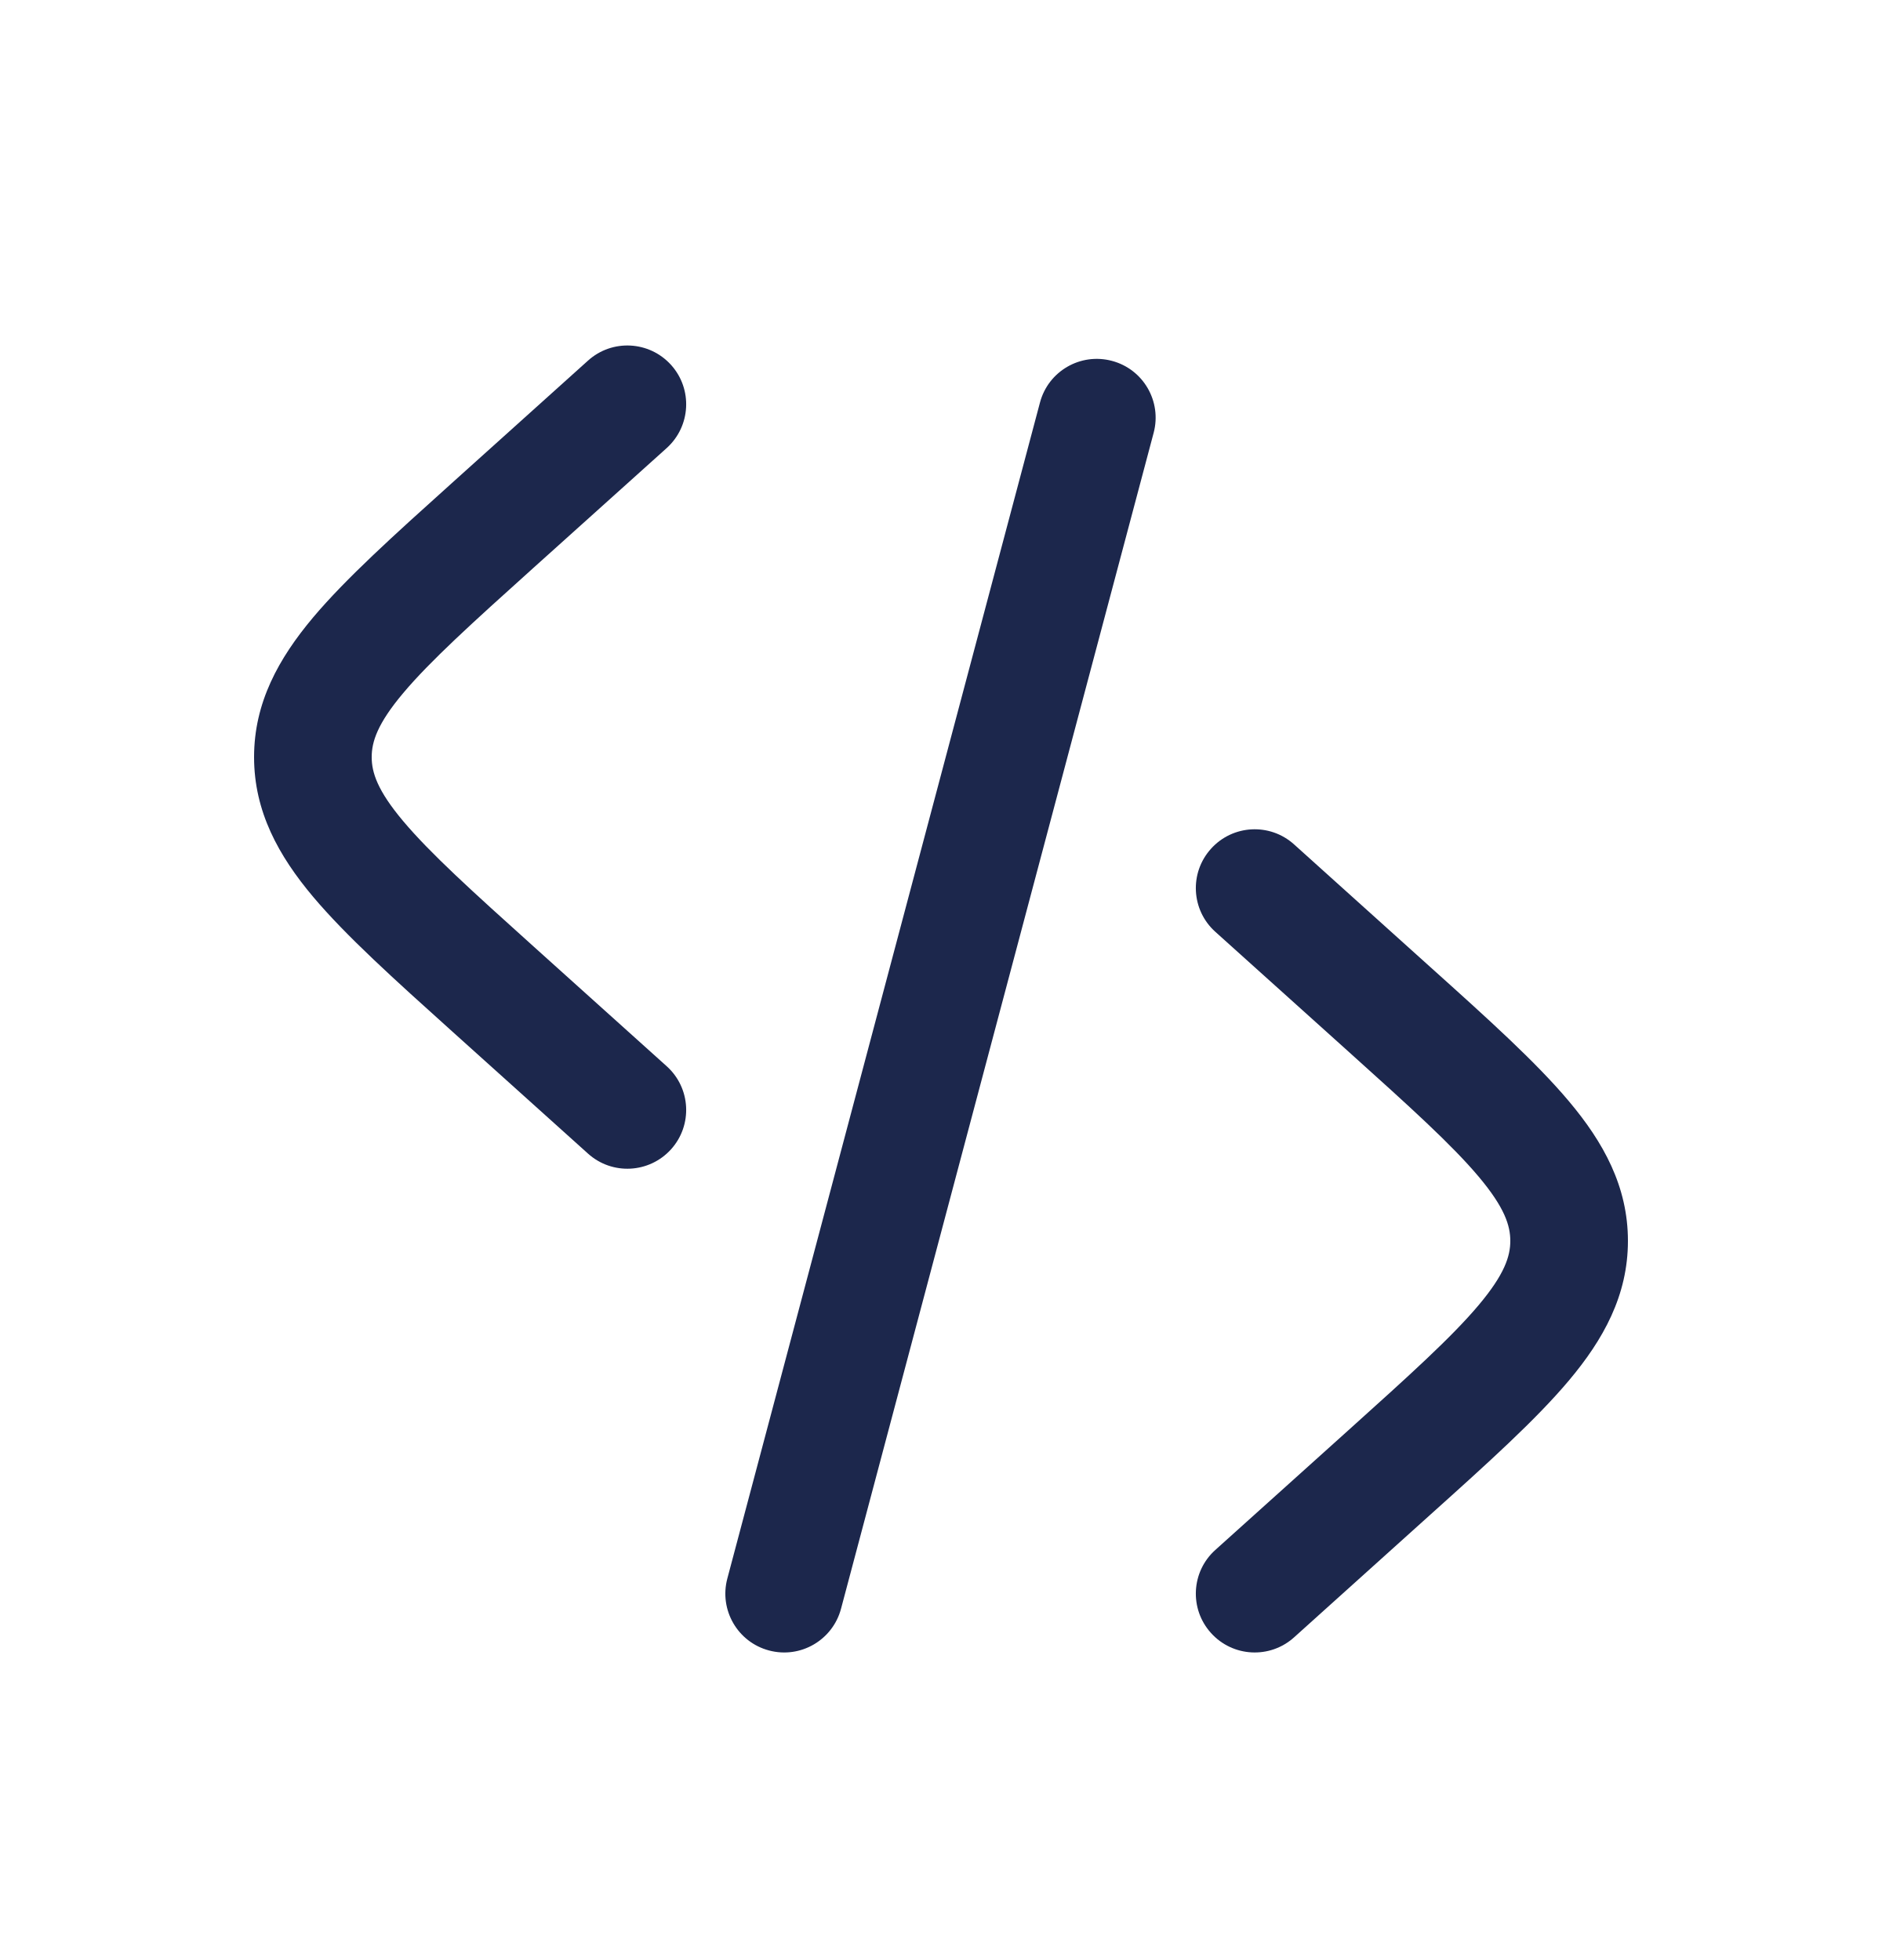
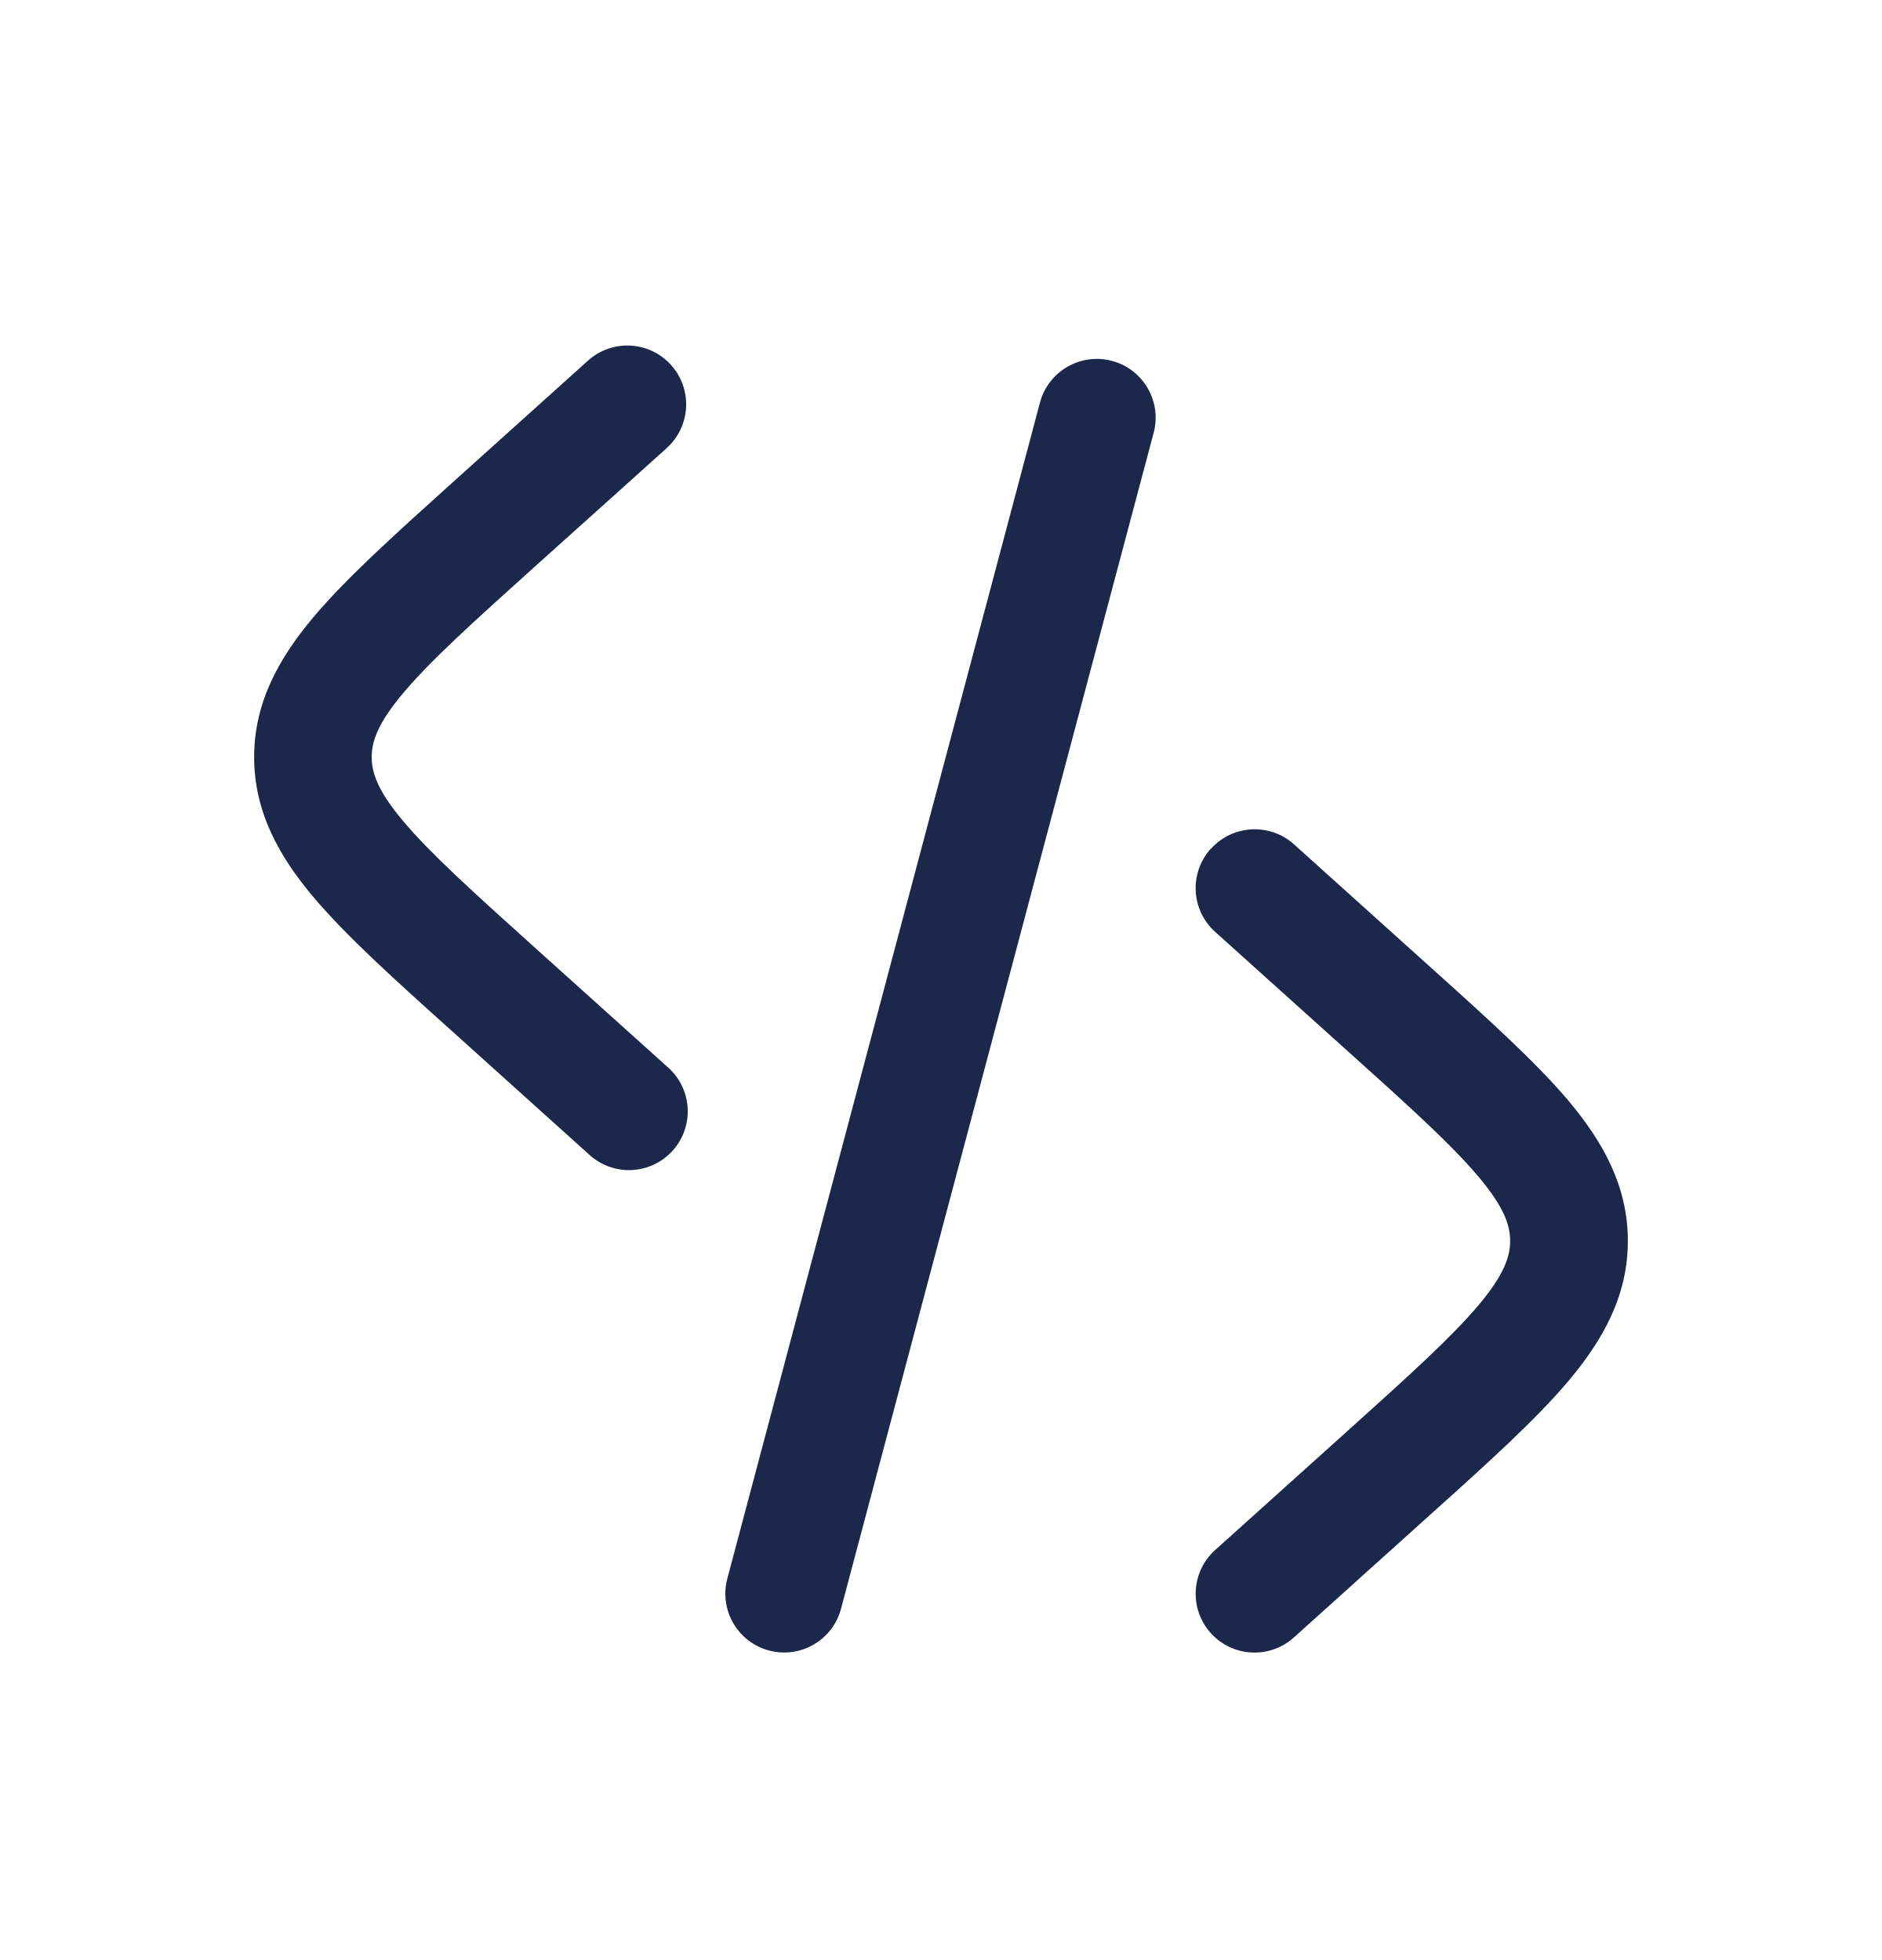
<svg xmlns="http://www.w3.org/2000/svg" width="24" height="25" viewBox="0 0 24 25" fill="none">
-   <path d="M8.502 5.715C8.81 5.437 8.835 4.963 8.558 4.655C8.28 4.347 7.806 4.322 7.498 4.6L5.761 6.163C5.024 6.826 4.414 7.376 3.994 7.874C3.553 8.399 3.24 8.962 3.24 9.657C3.24 10.352 3.553 10.916 3.994 11.44C4.414 11.938 5.024 12.488 5.761 13.151L7.498 14.714C7.806 14.992 8.28 14.967 8.558 14.659C8.835 14.351 8.81 13.877 8.502 13.6L6.805 12.073C6.017 11.364 5.486 10.883 5.142 10.474C4.812 10.082 4.74 9.852 4.74 9.657C4.74 9.462 4.812 9.232 5.142 8.84C5.486 8.431 6.017 7.95 6.805 7.241L8.502 5.715Z" fill="#1C274C" />
-   <path d="M14.18 4.603C14.58 4.709 14.818 5.12 14.712 5.52L10.725 20.52C10.618 20.92 10.208 21.159 9.807 21.052C9.407 20.946 9.169 20.535 9.275 20.135L13.262 5.135C13.368 4.734 13.779 4.496 14.18 4.603Z" fill="#1C274C" />
-   <path d="M15.443 10.826C15.72 10.518 16.194 10.493 16.502 10.77L18.239 12.334C18.976 12.996 19.586 13.546 20.006 14.045C20.447 14.569 20.76 15.132 20.76 15.828C20.76 16.523 20.447 17.086 20.006 17.61C19.586 18.109 18.976 18.659 18.239 19.321L16.502 20.885C16.194 21.162 15.72 21.137 15.443 20.829C15.165 20.521 15.19 20.047 15.498 19.77L17.195 18.243C17.983 17.534 18.514 17.054 18.858 16.645C19.188 16.252 19.26 16.023 19.26 15.828C19.26 15.632 19.188 15.403 18.858 15.01C18.514 14.601 17.983 14.121 17.195 13.412L15.498 11.885C15.19 11.608 15.165 11.134 15.443 10.826Z" fill="#1C274C" />
+   <path d="M8.502 5.715A.75.75 0 1 0 7.498 4.6L5.761 6.163c-.736.663-1.346 1.213-1.766 1.711-.44.525-.754 1.088-.754 1.783 0 .695.313 1.259.754 1.783.42.498 1.03 1.048 1.767 1.71l1.738 1.565A.75.75 0 1 0 8.502 13.6l-1.697-1.527c-.788-.71-1.319-1.19-1.663-1.599-.33-.392-.402-.622-.402-.817s.072-.425.402-.817c.344-.41.875-.89 1.663-1.599l1.697-1.525z" fill="#1C274C" />
+   <path d="M14.18 4.603a.75.75 0 0 1 .532.917l-3.987 15a.75.75 0 1 1-1.45-.385l3.987-15a.75.75 0 0 1 .917-.532z" fill="#1C274C" />
+   <path d="M15.443 10.826a.75.75 0 0 1 1.059-.056l1.737 1.564c.736.662 1.346 1.212 1.766 1.71.44.525.754 1.088.754 1.784 0 .695-.313 1.258-.754 1.782-.42.499-1.03 1.049-1.767 1.711l-1.738 1.565a.75.75 0 1 1-1.004-1.115l1.697-1.527c.788-.709 1.319-1.19 1.663-1.598.33-.393.402-.622.402-.818 0-.195-.072-.424-.402-.817-.344-.409-.875-.89-1.663-1.598l-1.697-1.527a.75.75 0 0 1-.056-1.06z" fill="#1C274C" />
</svg>
